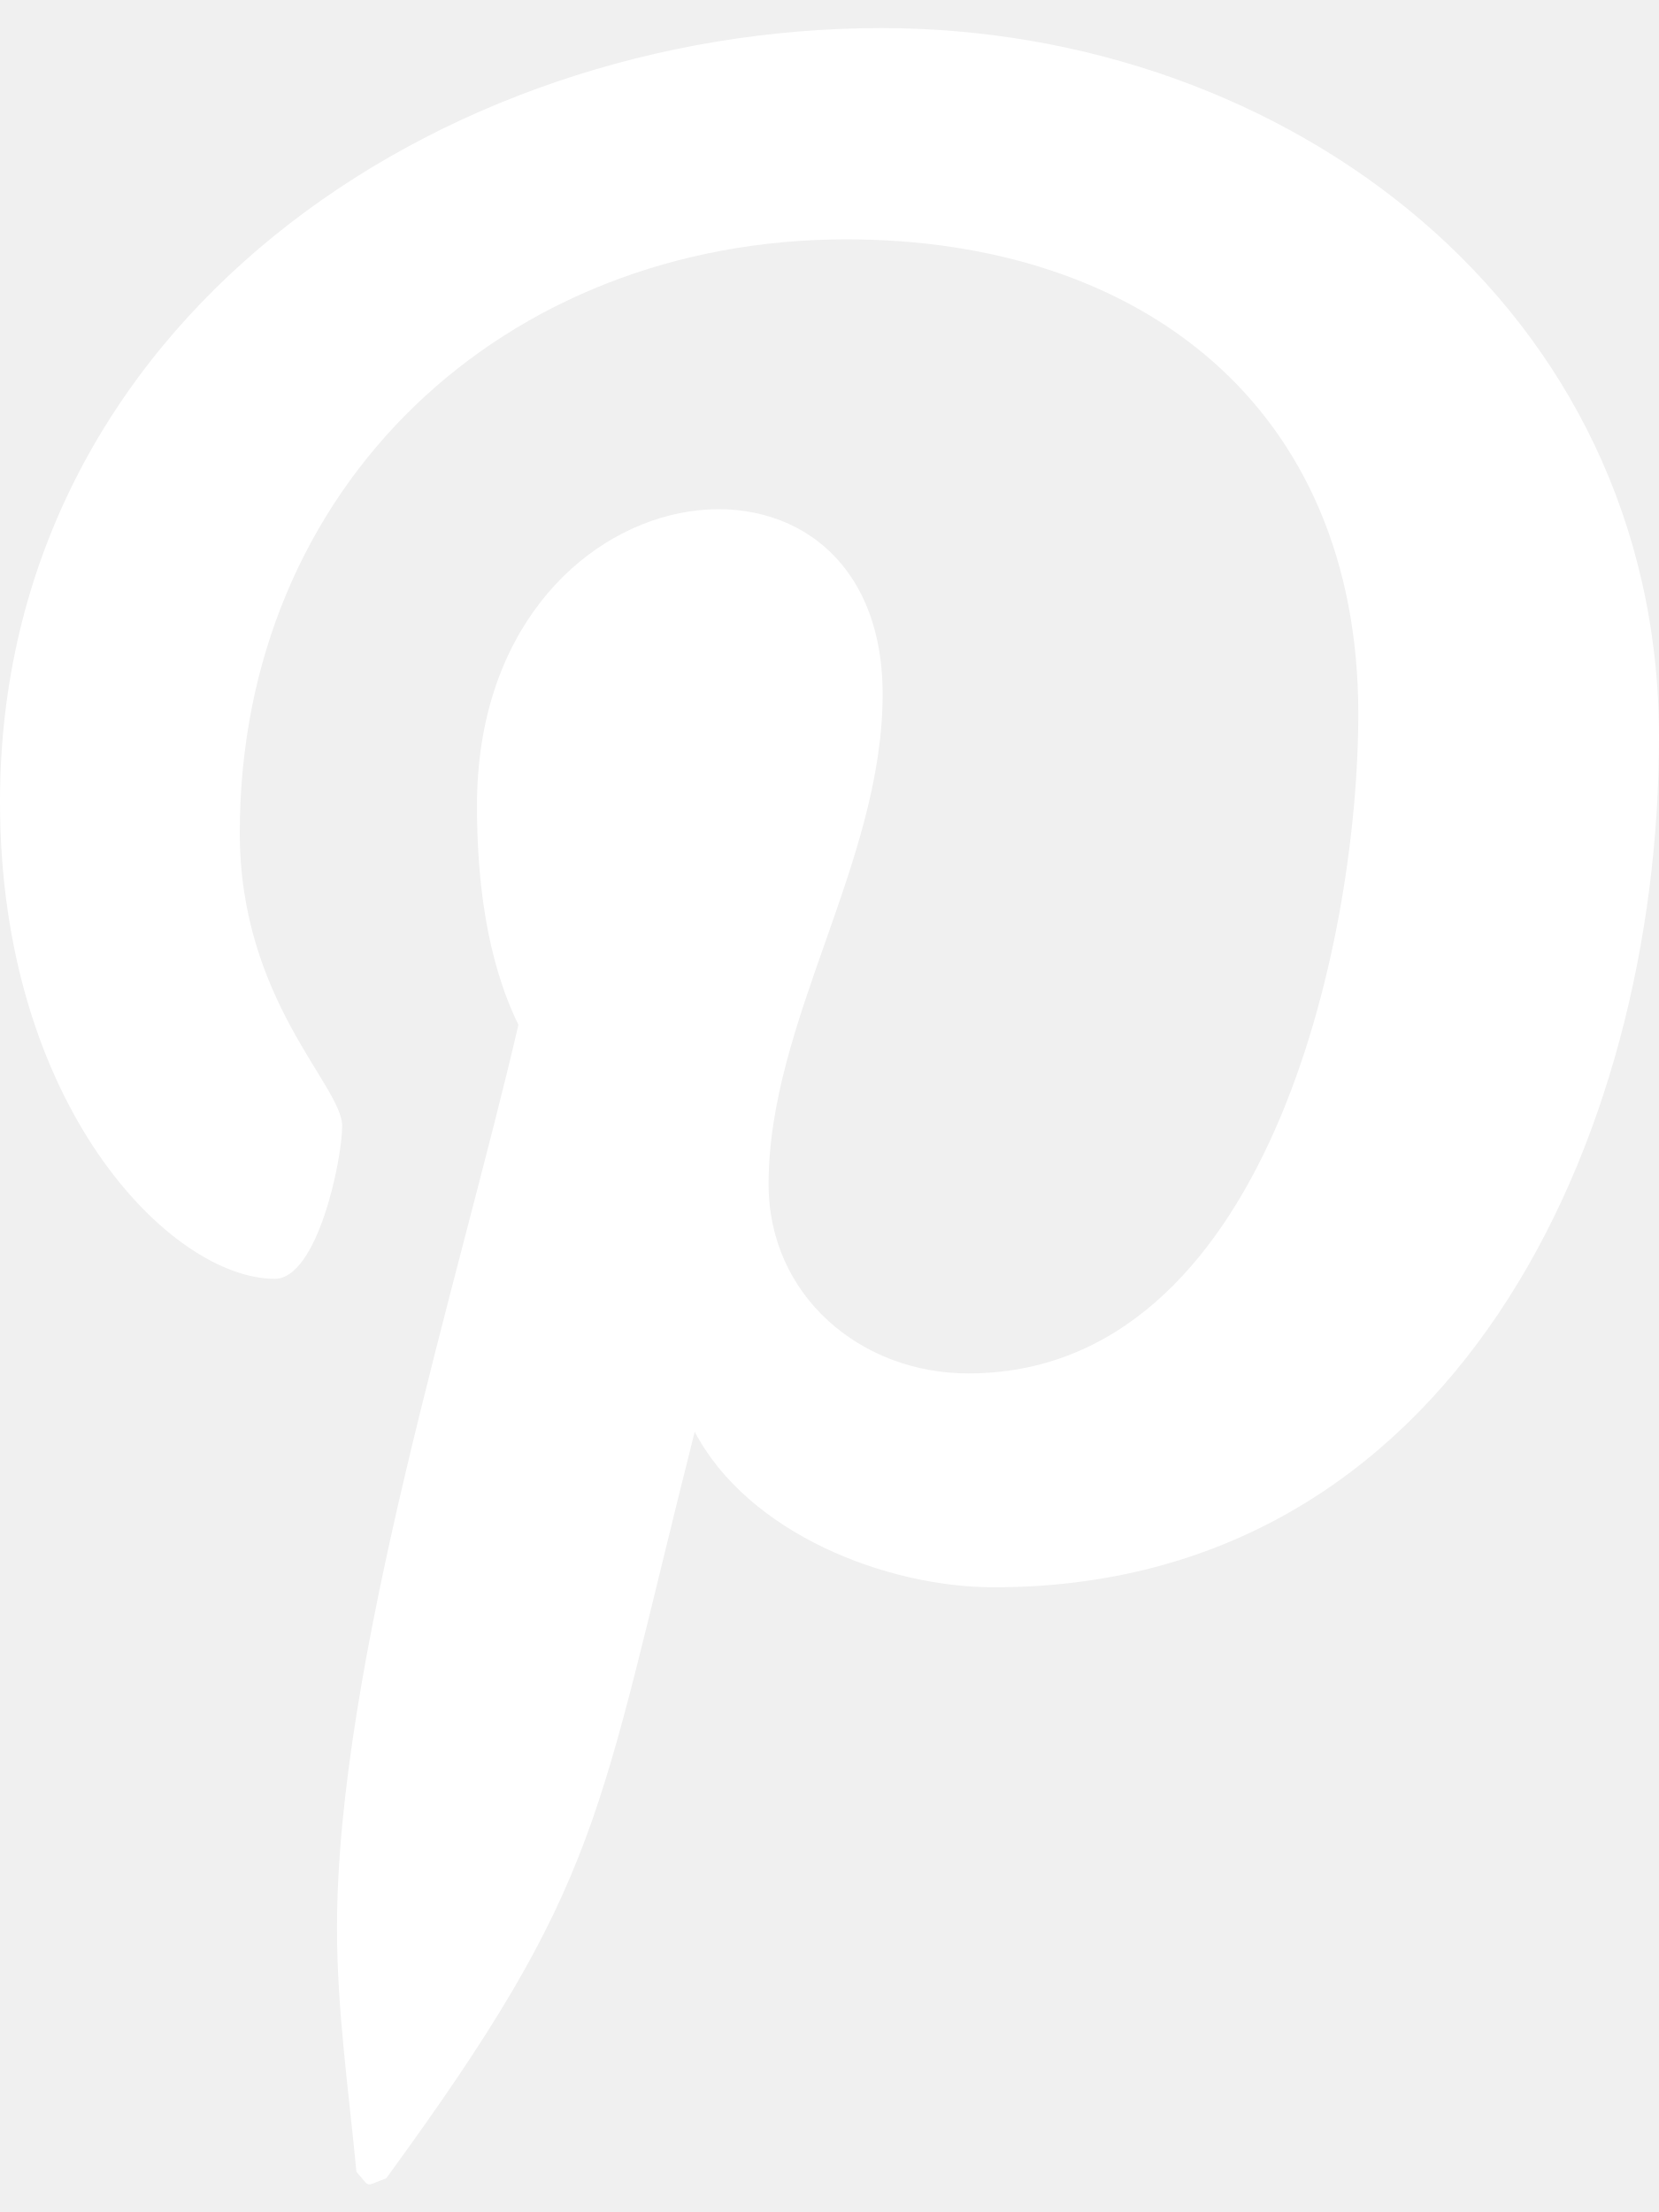
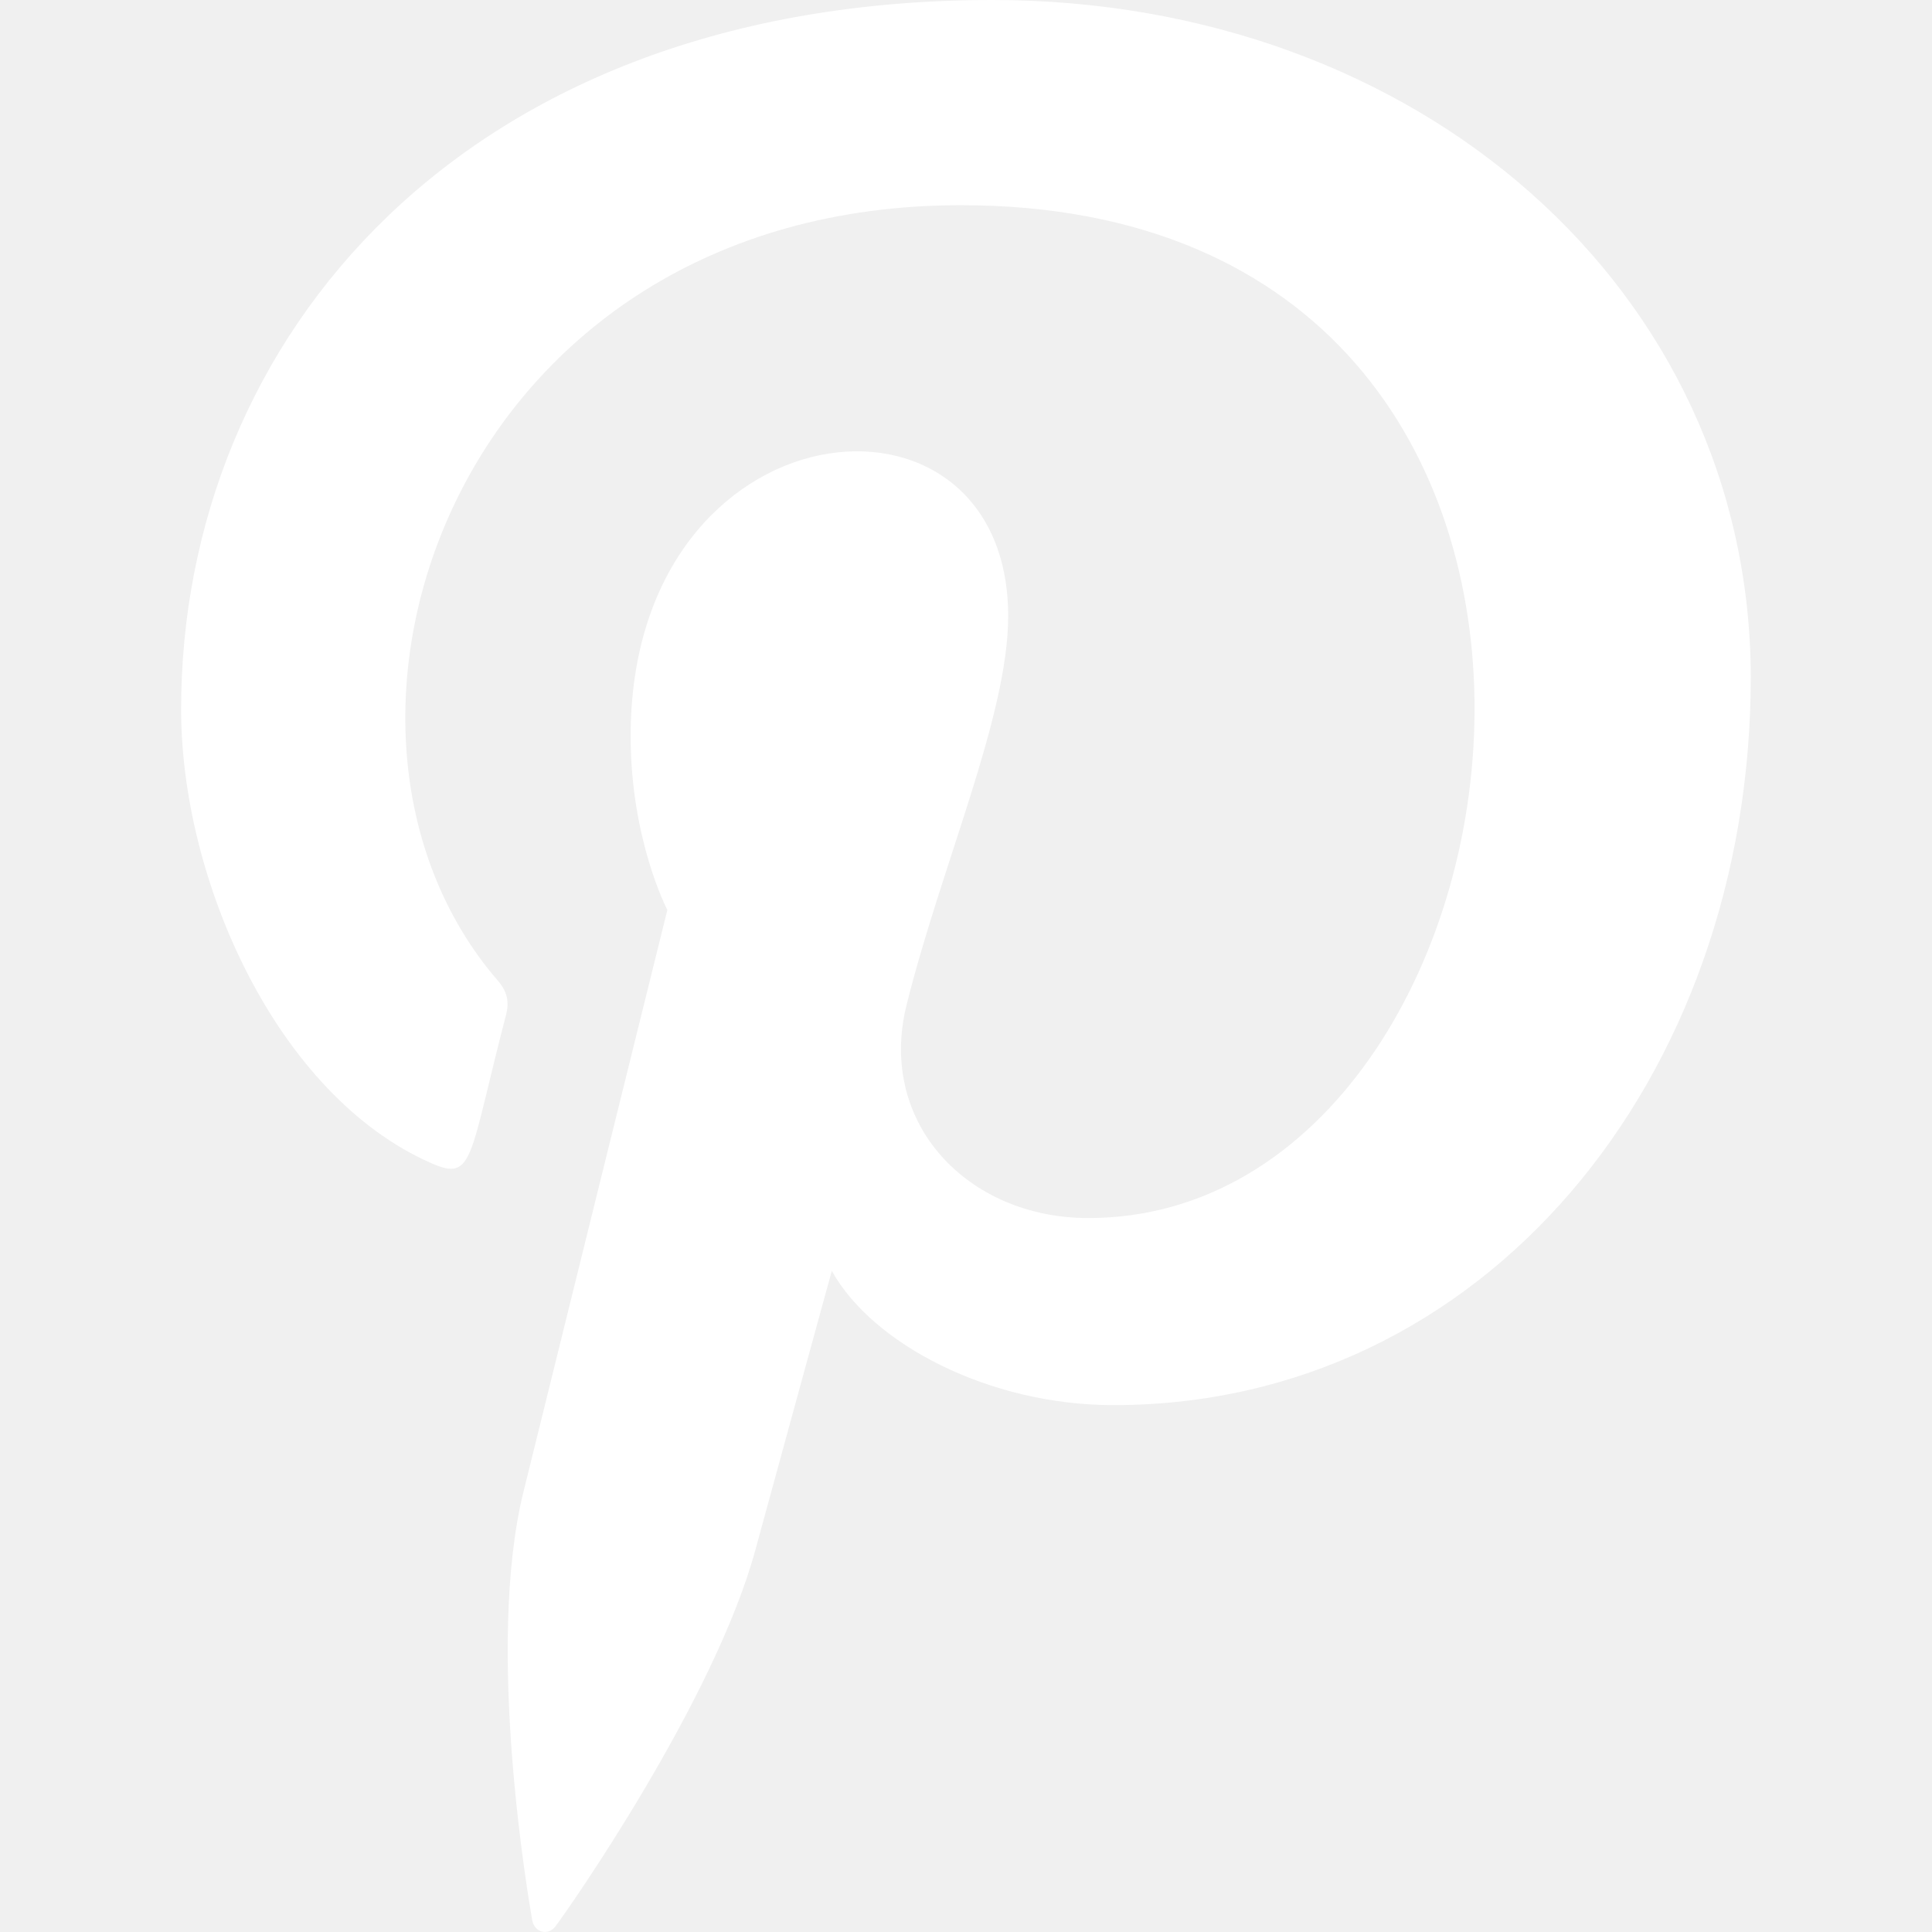
- <svg xmlns="http://www.w3.org/2000/svg" aria-hidden="true" focusable="false" data-prefix="fab" data-icon="pinterest-p" class="svg-inline--fa fa-pinterest-p fa-w-12" role="img" viewBox="0 0 384 512">
-   <path fill="#fff" d="M204 6.5C101.4 6.5 0 74.9 0 185.6 0 256 39.6 296 63.6 296c9.9 0 15.6-27.6 15.6-35.4 0-9.3-23.7-29.1-23.7-67.8 0-80.4 61.2-137.4 140.4-137.4 68.1 0 118.5 38.7 118.5 109.8 0 53.1-21.3 152.7-90.3 152.7-24.9 0-46.2-18-46.2-43.8 0-37.8 26.4-74.4 26.4-113.4 0-66.2-93.9-54.2-93.9 25.8 0 16.8 2.1 35.4 9.6 50.7-13.8 59.4-42 147.9-42 209.1 0 18.9 2.7 37.5 4.5 56.4 3.4 3.8 1.7 3.4 6.9 1.5 50.4-69 48.6-82.5 71.4-172.8 12.3 23.4 44.1 36 69.3 36 106.2 0 153.9-103.5 153.9-196.8C384 71.3 298.2 6.5 204 6.5z" />
+ <svg xmlns="http://www.w3.org/2000/svg" width="24" height="24" viewBox="0 0 24 24" fill="none">
+   <g clip-path="url(#clip0)">
+     <path d="M12.326 0C5.747 0.001 2.25 4.216 2.25 8.812C2.25 10.943 3.441 13.602 5.348 14.445C5.892 14.69 5.82 14.391 6.288 12.601C6.325 12.452 6.306 12.323 6.186 12.184C3.46 9.031 5.654 2.549 11.937 2.549C21.03 2.549 19.331 15.131 13.519 15.131C12.021 15.131 10.905 13.955 11.258 12.5C11.686 10.767 12.524 8.904 12.524 7.655C12.524 4.507 7.834 4.974 7.834 9.145C7.834 10.434 8.29 11.304 8.29 11.304C8.29 11.304 6.781 17.4 6.501 18.539C6.027 20.467 6.565 23.588 6.612 23.857C6.641 24.005 6.807 24.052 6.9 23.93C7.049 23.735 8.873 21.133 9.384 19.252C9.57 18.567 10.333 15.787 10.333 15.787C10.836 16.695 12.286 17.455 13.831 17.455C18.427 17.455 21.749 13.415 21.749 8.402C21.733 3.596 17.62 0 12.326 0V0Z" fill="white" />
+   </g>
+   <defs>
+     <clipPath id="clip0">
+       <rect width="24" height="24" fill="white" />
+     </clipPath>
+   </defs>
</svg>
